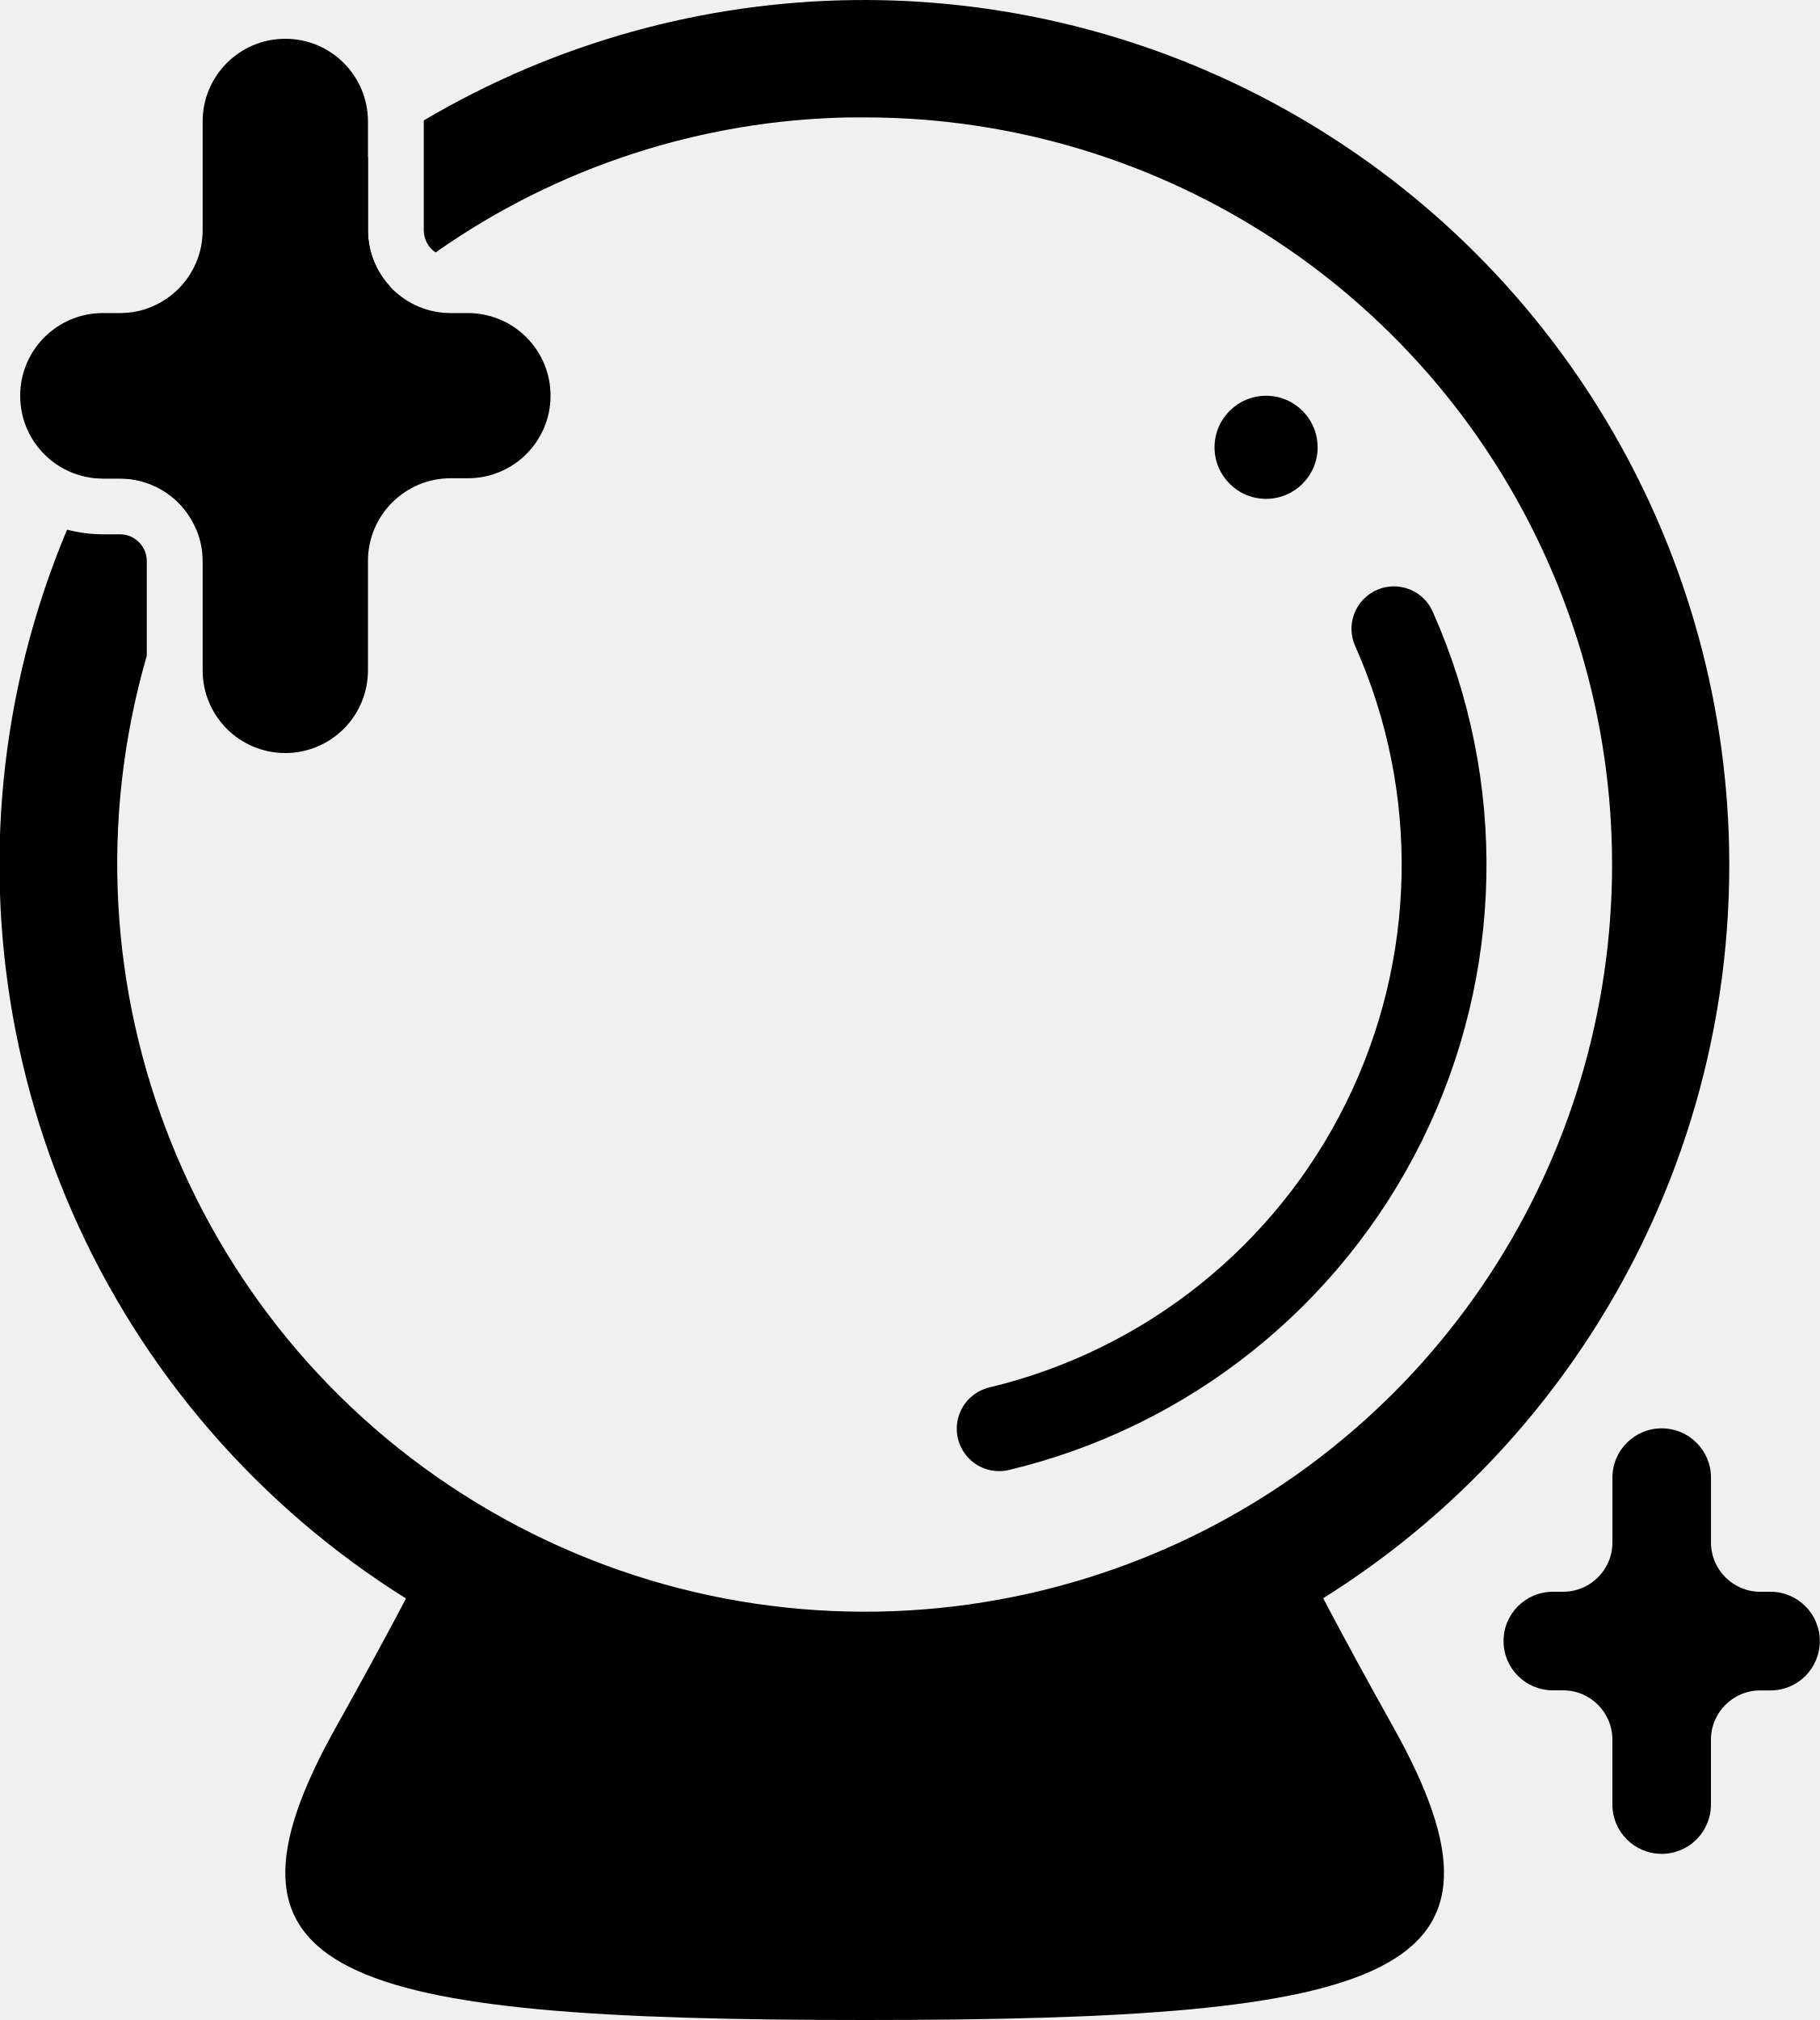
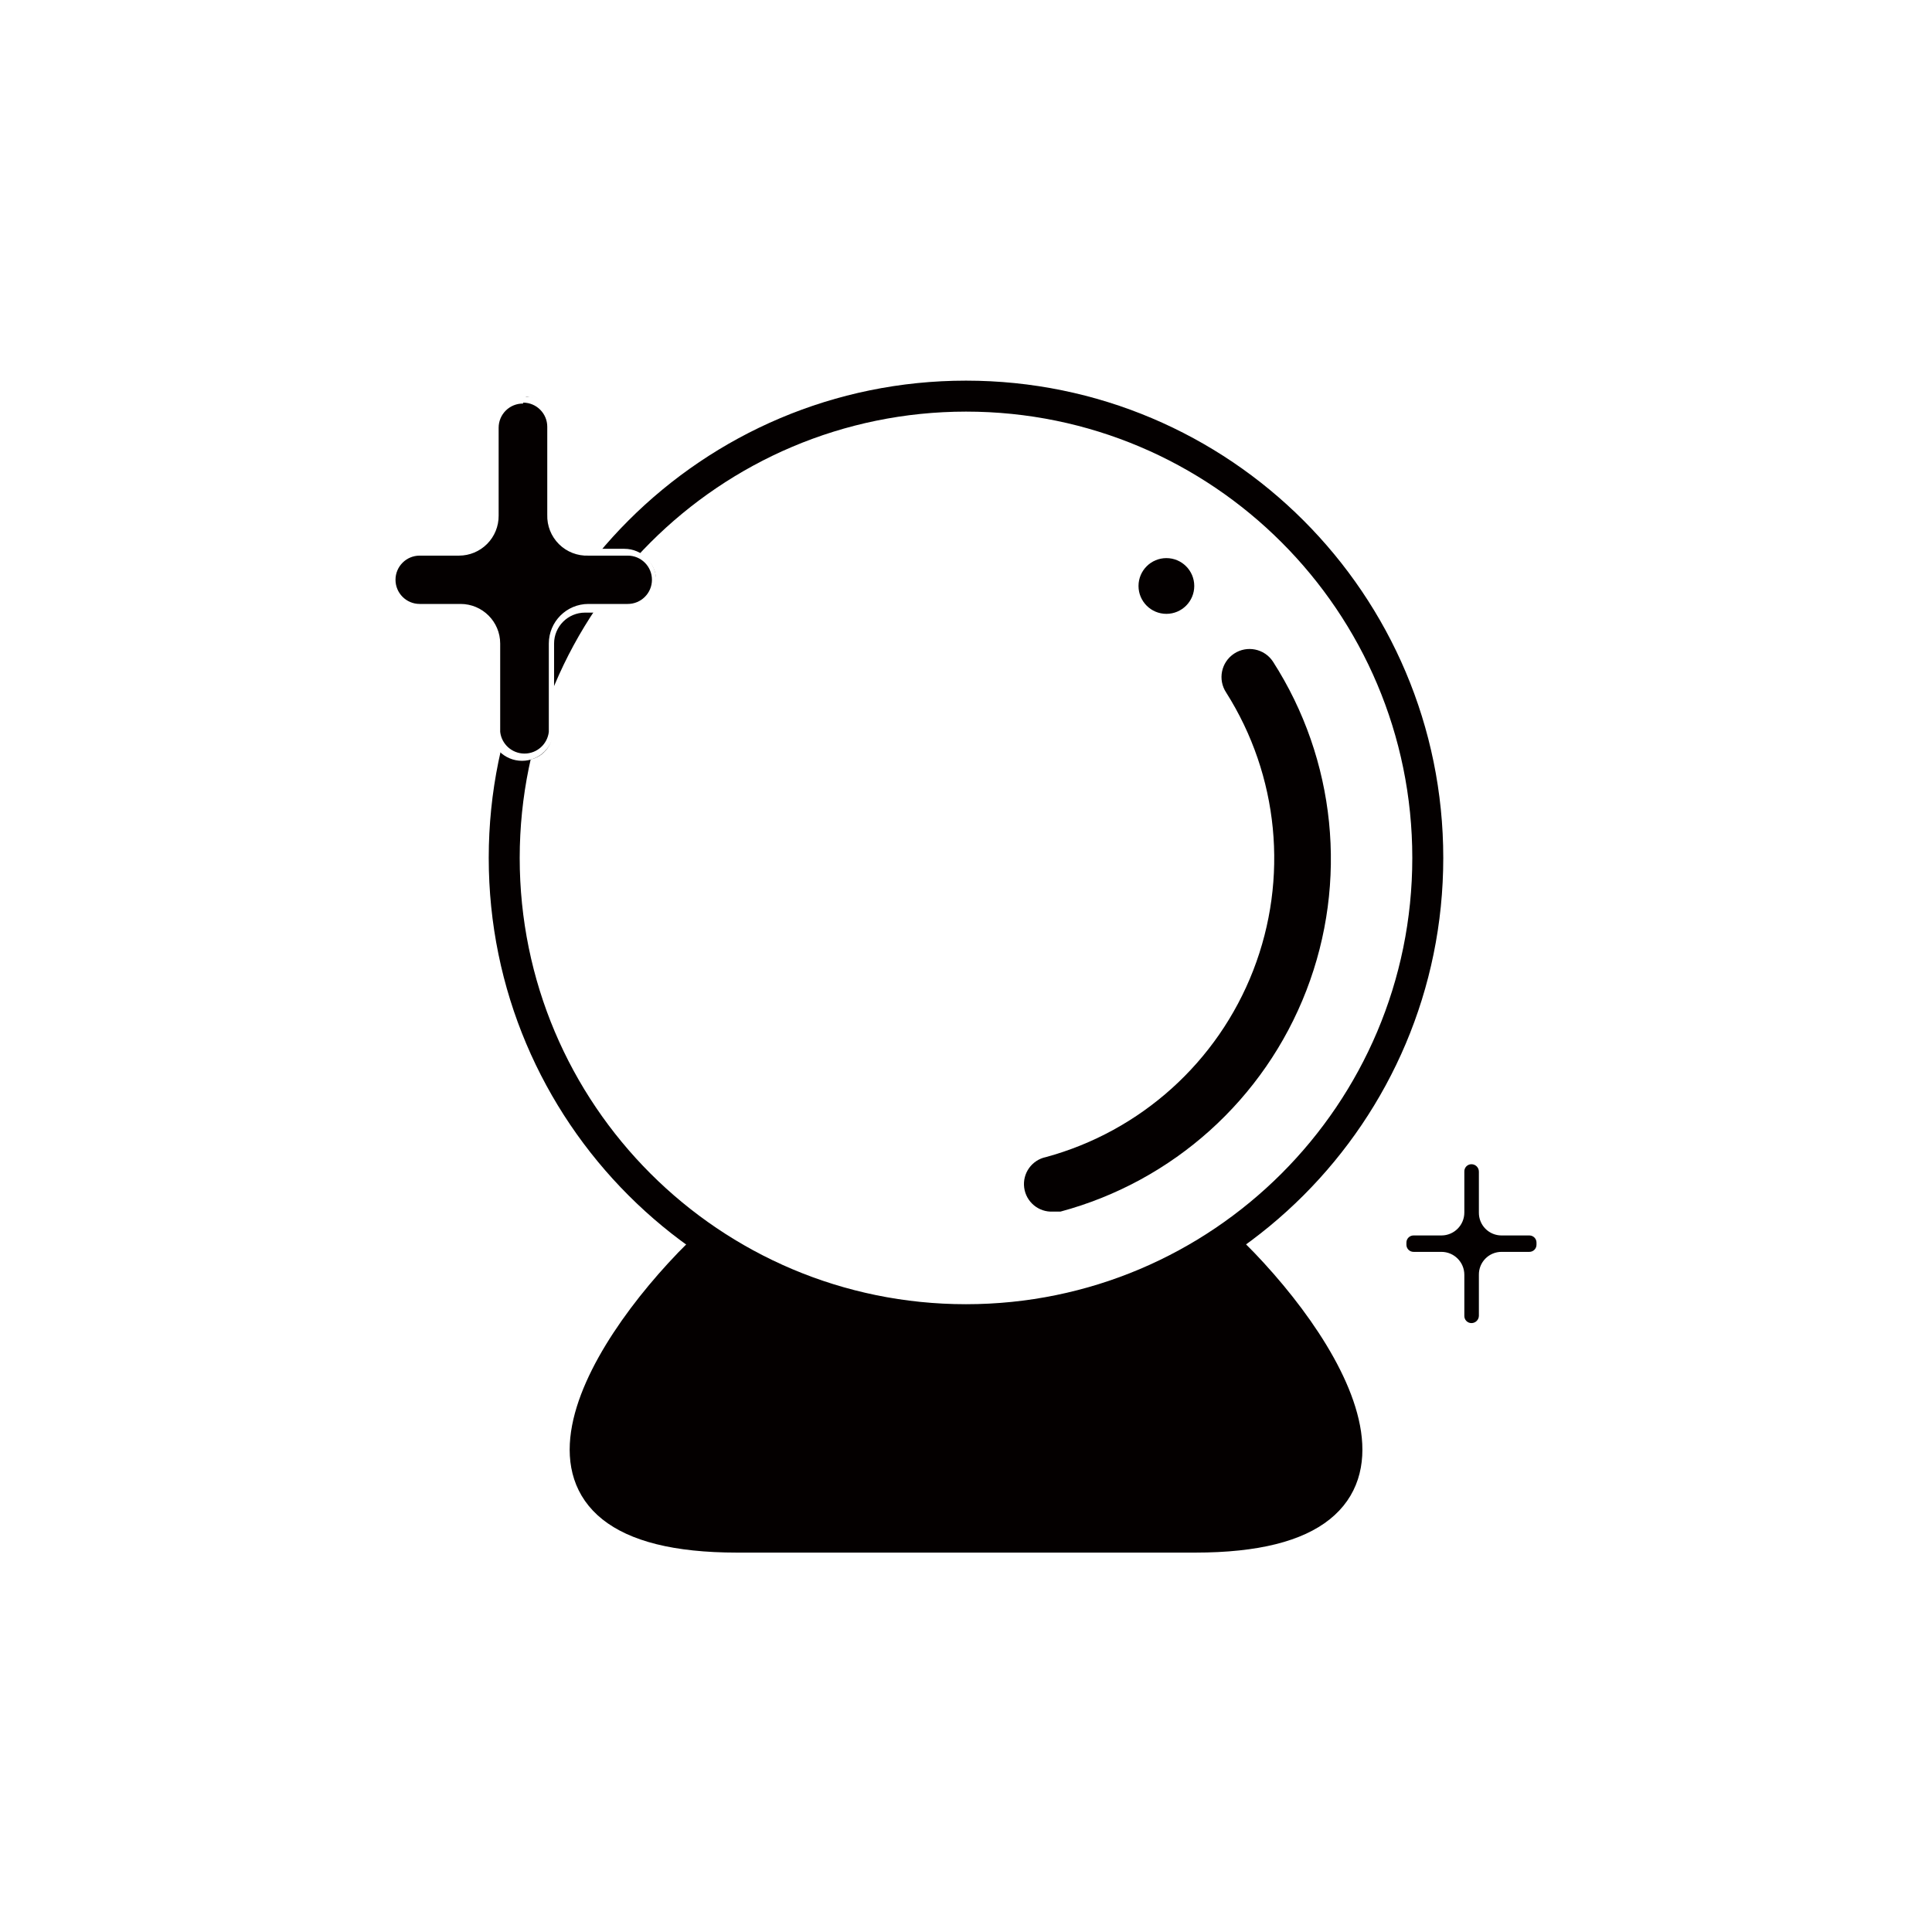
- <svg xmlns="http://www.w3.org/2000/svg" viewBox="0 0 450.56 500">
+ <svg xmlns="http://www.w3.org/2000/svg" viewBox="0 0 62.38 62.38">
  <defs>
-     <style>.cls-1{fill:none;stroke:#000;stroke-linecap:round;stroke-miterlimit:10;stroke-width:21px;}</style>
+     <style>.cls-1{fill:#fff;}.cls-2,.cls-3{fill:#040000;}.cls-2{stroke:#040000;stroke-miterlimit:10;}</style>
  </defs>
  <g id="レイヤー_2" data-name="レイヤー 2">
-     <g id="アイコン">
-       <path d="M320.86,382.68a199.8,199.8,0,0,1-213.58,0c-3.32,6.52-11.81,22.89-24,44.66-34.75,62,0,72.66,130.79,72.66s165.54-10.63,130.8-72.66C332.67,405.56,324.18,389.19,320.86,382.68Z" />
-       <circle cx="313.46" cy="110.72" r="12.76" />
-       <path class="cls-1" d="M345.11,155.64a143.53,143.53,0,0,1-97.73,198" />
-       <path d="M438.36,394h-2.55a12.2,12.2,0,0,1-12.2-12.2V365.75a12.2,12.2,0,0,0-12.2-12.2h0a12.2,12.2,0,0,0-12.2,12.2v16.07A12.2,12.2,0,0,1,387,394h-2.55a12.2,12.2,0,0,0-12.2,12.2h0a12.2,12.2,0,0,0,12.2,12.2H387a12.2,12.2,0,0,1,12.2,12.2v16.07a12.2,12.2,0,0,0,12.2,12.2h0a12.2,12.2,0,0,0,12.2-12.2V430.62a12.2,12.2,0,0,1,12.2-12.2h2.55a12.2,12.2,0,0,0,12.2-12.2h0A12.2,12.2,0,0,0,438.36,394Z" />
-       <path d="M115.84,77.49h-4.27A20.47,20.47,0,0,1,91.1,57v-27A20.46,20.46,0,0,0,70.63,9.6h0A20.46,20.46,0,0,0,50.17,30.06V57A20.47,20.47,0,0,1,29.7,77.49H25.43A20.46,20.46,0,0,0,5,98H5a20.46,20.46,0,0,0,20.47,20.46H29.7a20.48,20.48,0,0,1,20.47,20.47v27a20.47,20.47,0,0,0,20.46,20.47h0A20.47,20.47,0,0,0,91.1,165.85v-27a20.48,20.48,0,0,1,20.47-20.47h4.27A20.46,20.46,0,0,0,136.31,98h0A20.46,20.46,0,0,0,115.84,77.49Z" />
-       <path d="M91.1,38.78A216.43,216.43,0,0,0,22.57,118.2a20.57,20.57,0,0,0,2.86.22H29.7a20.47,20.47,0,0,1,18.91,12.65A185.46,185.46,0,0,1,80.7,85.82,188.59,188.59,0,0,1,96.68,71,20.36,20.36,0,0,1,91.1,57Z" />
-       <path d="M428.1,209.88A214.22,214.22,0,0,0,104.92,29.81c0,.08,0,.17,0,.25V57a6.63,6.63,0,0,0,2.92,5.49,183.72,183.72,0,0,1,102.6-33.43c1.24,0,2.48,0,3.72,0A185,185,0,0,1,347.44,342.32a185.14,185.14,0,0,1-311.1-180V138.89a6.65,6.65,0,0,0-6.64-6.64H25.43a34.24,34.24,0,0,1-8.82-1.15A214.13,214.13,0,1,0,428.1,209.88Z" />
+     <g id="アイコン背景">
+       <rect class="cls-1" width="62.38" height="62.38" />
+     </g>
+     <g id="レイヤー_4" data-name="レイヤー 4">
+       <g id="アイコン">
+         <path class="cls-2" d="M39.82,40.47l-8.63,2.64-8.62-2.64c-3.34,3.32-6.77,9.16,1.23,9.16H38.59C46.58,49.63,43.15,43.79,39.82,40.47Z" />
+         <path class="cls-1" d="M31.19,42.61A14.91,14.91,0,1,1,46.1,27.7,14.93,14.93,0,0,1,31.19,42.61Z" />
+         <path class="cls-3" d="M31.19,13.29A14.41,14.41,0,1,1,16.78,27.7,14.42,14.42,0,0,1,31.19,13.29m0-1A15.41,15.41,0,1,0,46.6,27.7,15.41,15.41,0,0,0,31.19,12.29Z" />
+         <path class="cls-3" d="M34,39.12a.89.89,0,0,1-.23-1.76,10,10,0,0,0,5.82-15,.9.9,0,1,1,1.51-1,11.79,11.79,0,0,1-6.86,17.76Z" />
+         <circle class="cls-3" cx="37.66" cy="18.92" r="0.9" />
+         <path class="cls-3" d="M16.89,24.54a.91.91,0,0,1-.91-.91V20.78a1.16,1.16,0,0,0-1.16-1.15H13.55a.91.91,0,0,1,0-1.82h1.27A1.16,1.16,0,0,0,16,16.65V13.81a.91.91,0,1,1,1.81,0v2.84A1.16,1.16,0,0,0,19,17.81h1.27a.91.91,0,0,1,0,1.82H19a1.16,1.16,0,0,0-1.16,1.15v2.85A.9.9,0,0,1,16.89,24.54Z" />
+         <path class="cls-1" d="M16.89,13a.78.78,0,0,1,.78.78v2.84A1.28,1.28,0,0,0,19,17.94h1.27a.78.78,0,0,1,0,1.56H19a1.28,1.28,0,0,0-1.28,1.28v2.85a.79.79,0,0,1-1.57,0V20.78a1.28,1.28,0,0,0-1.28-1.28H13.55a.78.78,0,1,1,0-1.56h1.27a1.28,1.28,0,0,0,1.28-1.29V13.81a.78.78,0,0,1,.79-.78m0-.25a1,1,0,0,0-1,1v2.84a1,1,0,0,1-1,1H13.55a1,1,0,1,0,0,2.06h1.27a1,1,0,0,1,1,1v2.85a1,1,0,0,0,2.07,0V20.78a1,1,0,0,1,1-1h1.27a1,1,0,1,0,0-2.06H19a1,1,0,0,1-1-1V13.81a1,1,0,0,0-1-1Z" />
+         <path class="cls-3" d="M47.51,42.84a.36.36,0,0,1-.36-.36V41.16a.61.61,0,0,0-.61-.61h-.9a.36.36,0,0,1-.36-.36.39.39,0,0,1,.36-.43h.9a.61.61,0,0,0,.61-.61V37.83a.36.36,0,0,1,.72,0v1.32a.61.61,0,0,0,.61.61h.9a.36.36,0,0,1,.36.36.38.38,0,0,1-.36.43h-.9a.61.61,0,0,0-.61.61v1.32A.36.36,0,0,1,47.51,42.84Z" />
+         <path class="cls-1" d="M47.51,37.59a.24.24,0,0,1,.24.24v1.32a.73.73,0,0,0,.73.74h.9a.23.23,0,0,1,.23.23v.07a.23.23,0,0,1-.23.23h-.9a.73.73,0,0,0-.73.74v1.32a.24.24,0,0,1-.24.24.23.23,0,0,1-.23-.24V41.16a.74.74,0,0,0-.74-.74h-.9a.23.23,0,0,1-.23-.23v-.07a.23.23,0,0,1,.23-.23h.9a.74.74,0,0,0,.74-.74V37.83a.23.23,0,0,1,.23-.24m0-.25a.48.48,0,0,0-.48.49v1.32a.49.49,0,0,1-.49.49h-.9a.49.49,0,0,0-.48.48v.07a.48.48,0,0,0,.48.48h.9a.49.49,0,0,1,.49.49v1.32a.48.48,0,0,0,.48.49.49.49,0,0,0,.49-.49V41.16a.48.48,0,0,1,.48-.49h.9a.48.48,0,0,0,.48-.48v-.07a.49.49,0,0,0-.48-.48h-.9a.48.48,0,0,1-.48-.49V37.83a.49.49,0,0,0-.49-.49Z" />
+       </g>
    </g>
  </g>
</svg>
